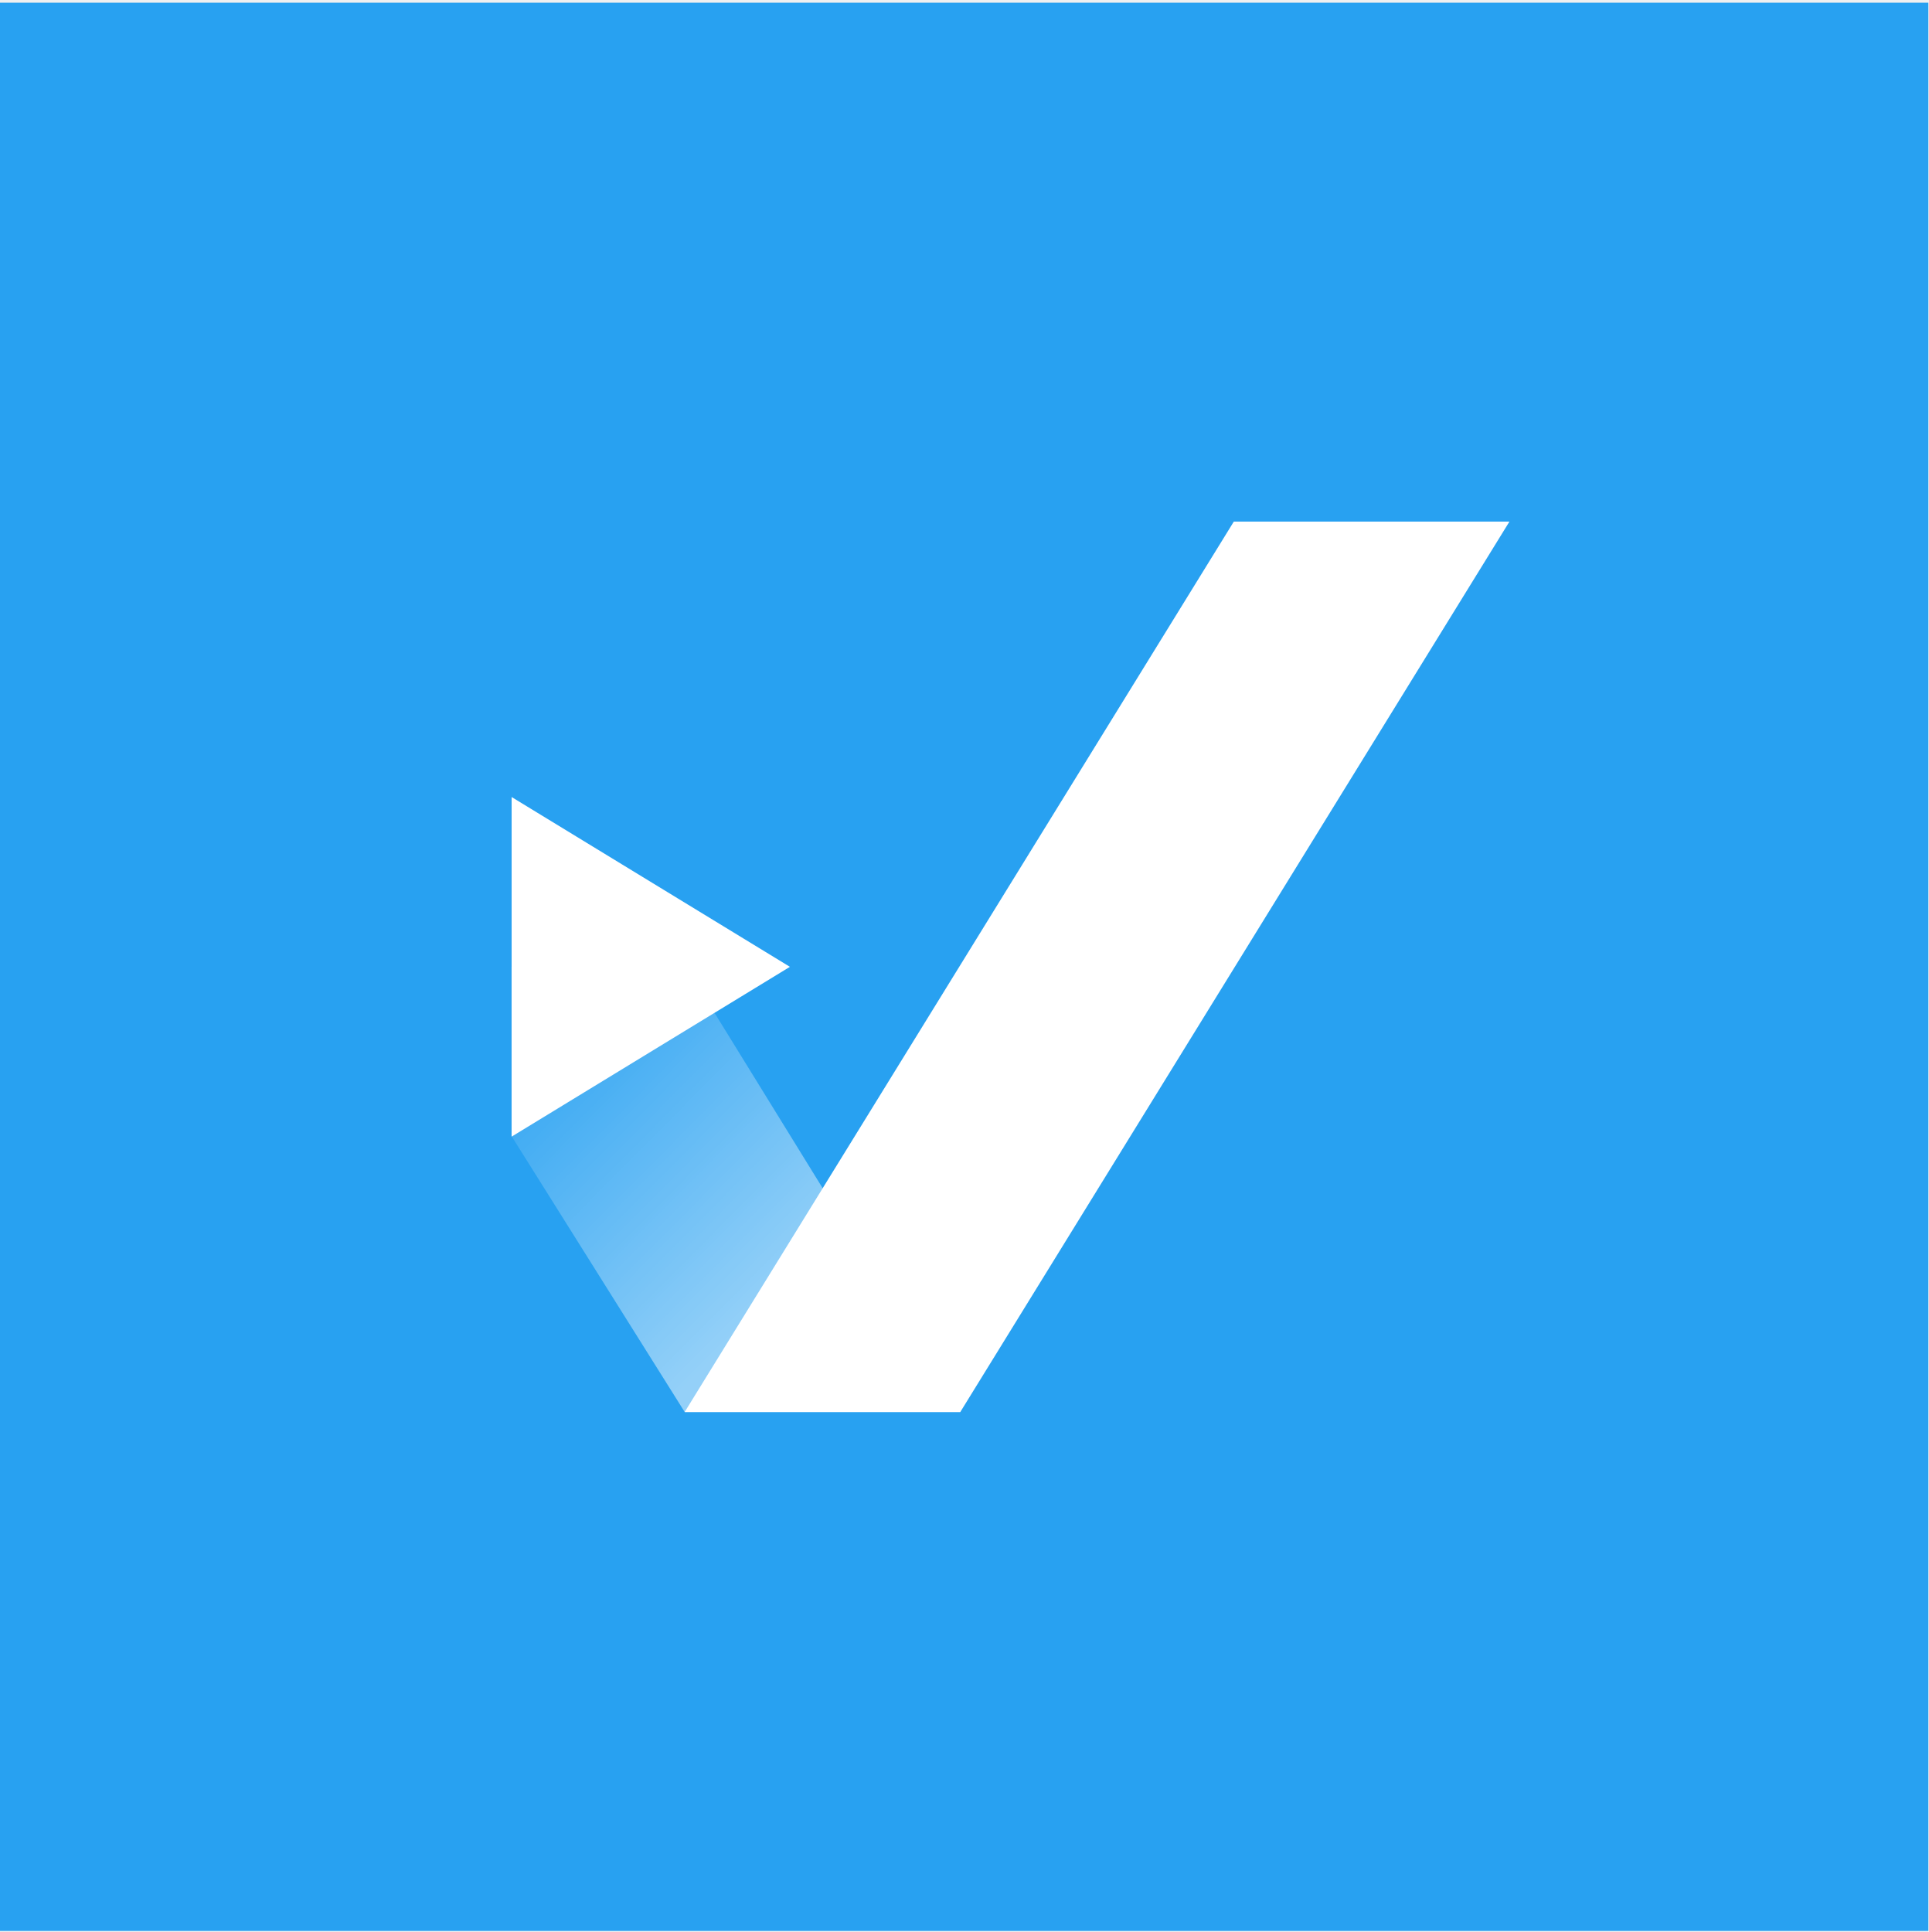
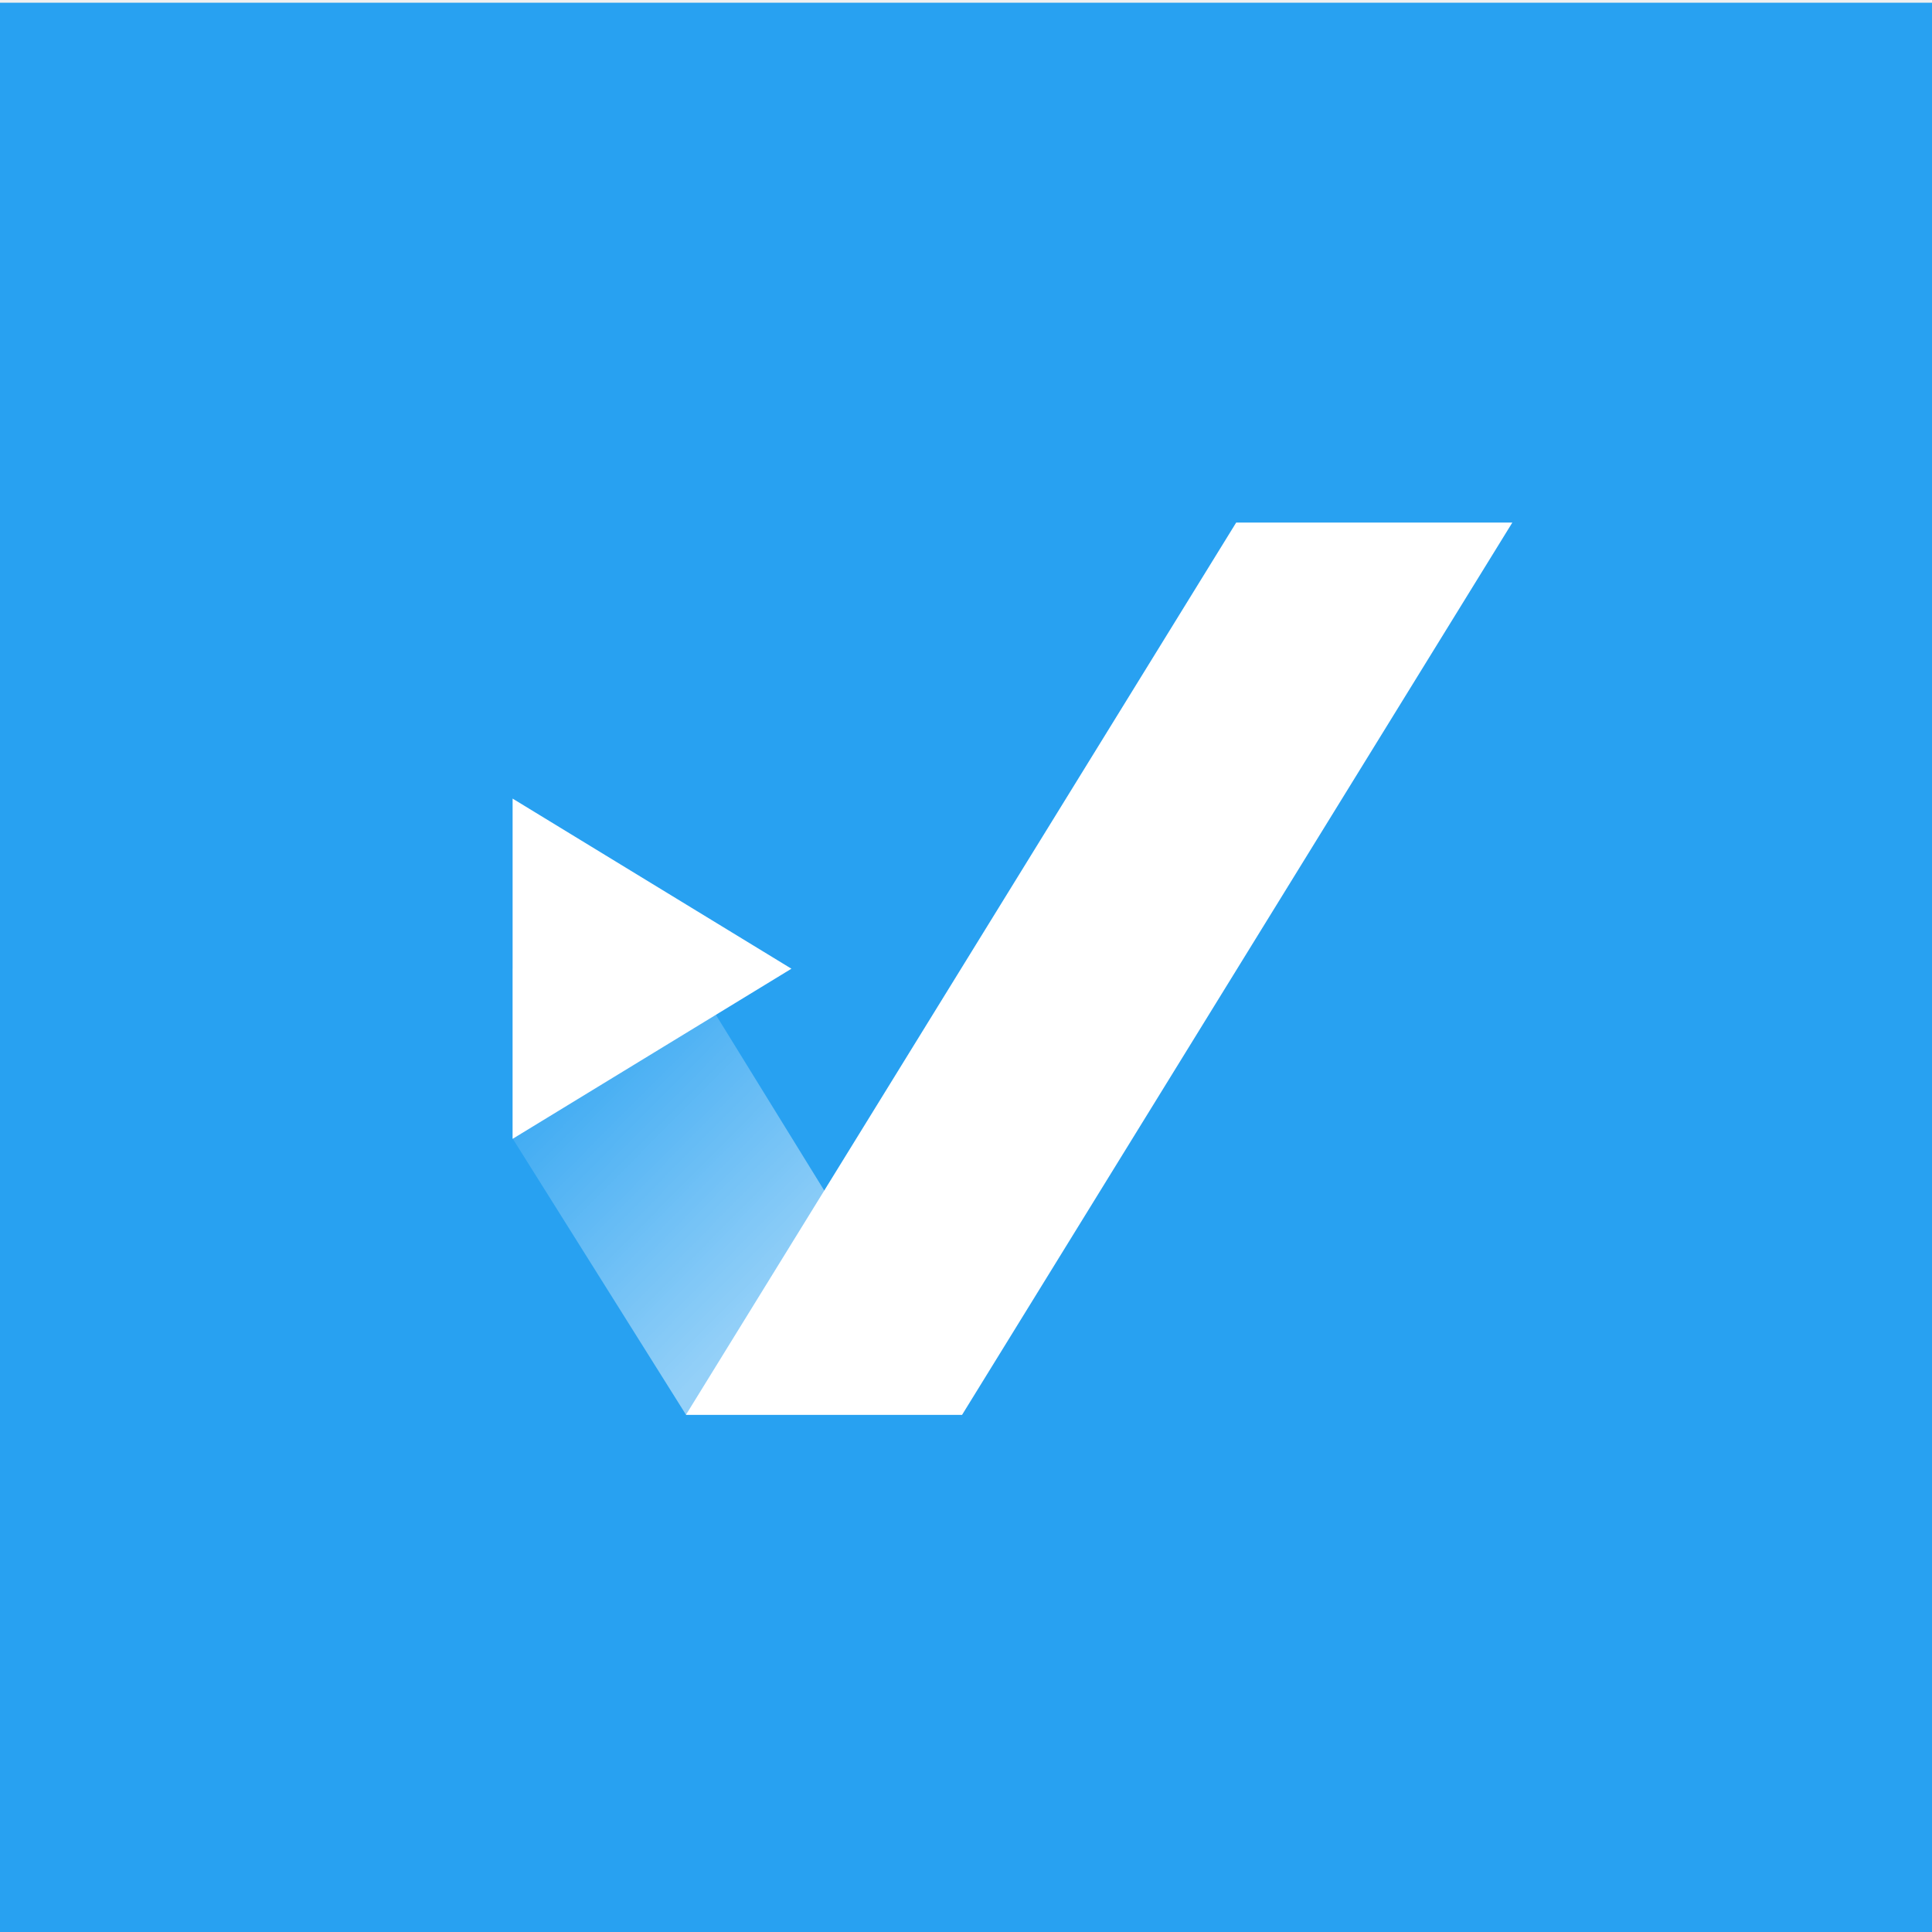
- <svg xmlns="http://www.w3.org/2000/svg" width="512" height="513" viewBox="0 0 512 513" fill="none">
+ <svg xmlns="http://www.w3.org/2000/svg" width="512" height="512" viewBox="0 0 512 512" fill="none">
  <rect width="512" height="512" transform="translate(0 0.720459)" fill="#28A1F1" />
  <path fill-rule="evenodd" clip-rule="evenodd" d="M254.959 374.733L182.165 256.694H135.785V301.61L181.777 374.897L254.959 374.898V374.733Z" fill="url(#paint0_linear_15_27)" fill-opacity="0.5" />
  <path d="M209.734 256.72L135.846 301.806V211.635L209.734 256.72Z" fill="white" />
  <path d="M327.601 138.49H400.783L254.959 374.95H181.777L327.601 138.49Z" fill="white" />
  <defs>
    <linearGradient id="paint0_linear_15_27" x1="135.785" y1="256.694" x2="254.959" y2="374.898" gradientUnits="userSpaceOnUse">
      <stop offset="0.195" stop-color="white" stop-opacity="0.25" />
      <stop offset="0.66" stop-color="white" />
    </linearGradient>
  </defs>
</svg>
